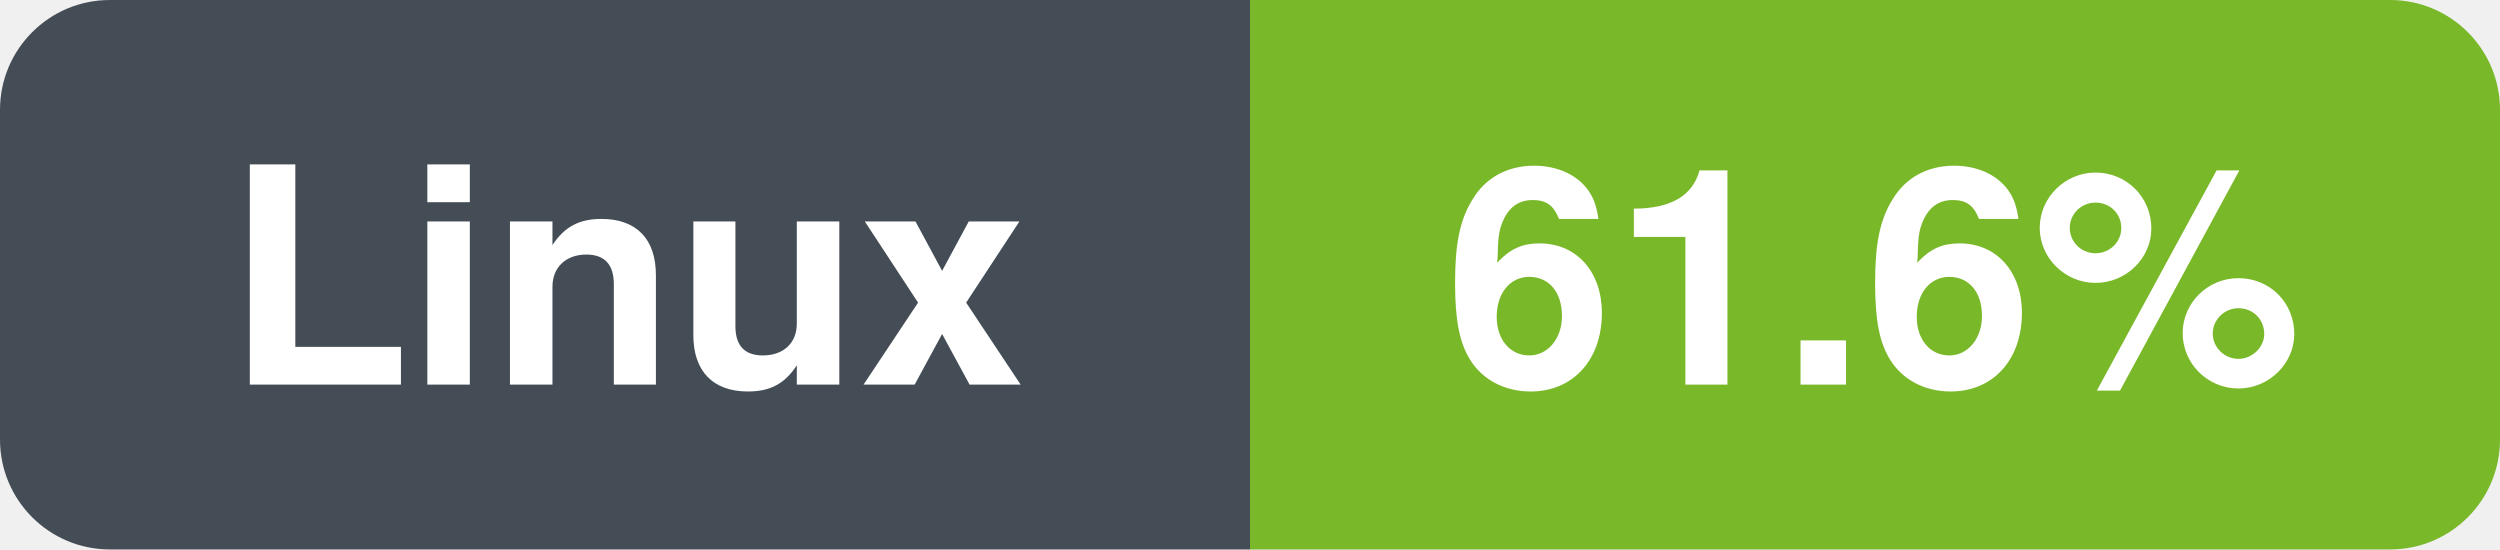
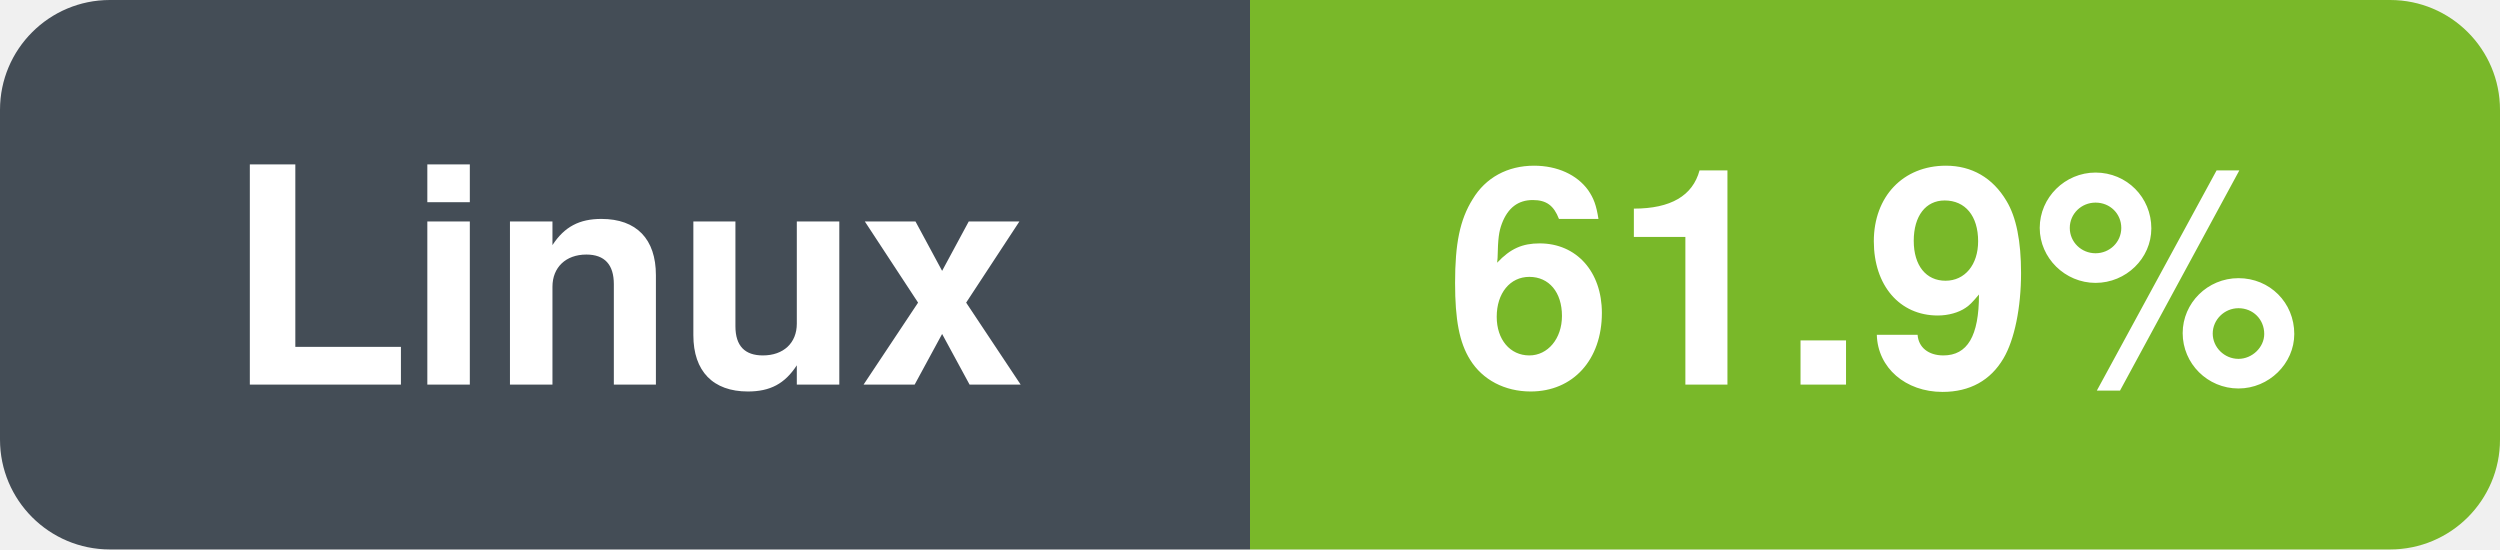
- <svg xmlns="http://www.w3.org/2000/svg" width="91" height="20" viewBox="0 0 91 20" role="img" aria-label="Linux: 61.6%">
+ <svg xmlns="http://www.w3.org/2000/svg" width="91" height="20" viewBox="0 0 91 20" role="img" aria-label="Linux: 61.9%">
  <clipPath id="r">
    <rect width="91" height="20" rx="4" />
  </clipPath>
  <g clip-path="url(#r)">
    <rect x="0.0" y="0.0" width="45.5" height="20.0" fill="#444d56" />
    <rect x="45.5" y="0.0" width="45.5" height="20.0" fill="#79b829" />
  </g>
  <text x="22.8" y="14.0" font-family="-apple-system,BlinkMacSystemFont,'Segoe UI',Helvetica,Arial,sans-serif" font-size="11" font-weight="600" fill="#ffffff" text-anchor="middle">Linux</text>
-   <text x="68.2" y="14.0" font-family="-apple-system,BlinkMacSystemFont,'Segoe UI',Helvetica,Arial,sans-serif" font-size="11" font-weight="600" fill="#ffffff" text-anchor="middle">61.6%</text>
+   <text x="68.2" y="14.0" font-family="-apple-system,BlinkMacSystemFont,'Segoe UI',Helvetica,Arial,sans-serif" font-size="11" font-weight="600" fill="#ffffff" text-anchor="middle">61.9%</text>
</svg>
